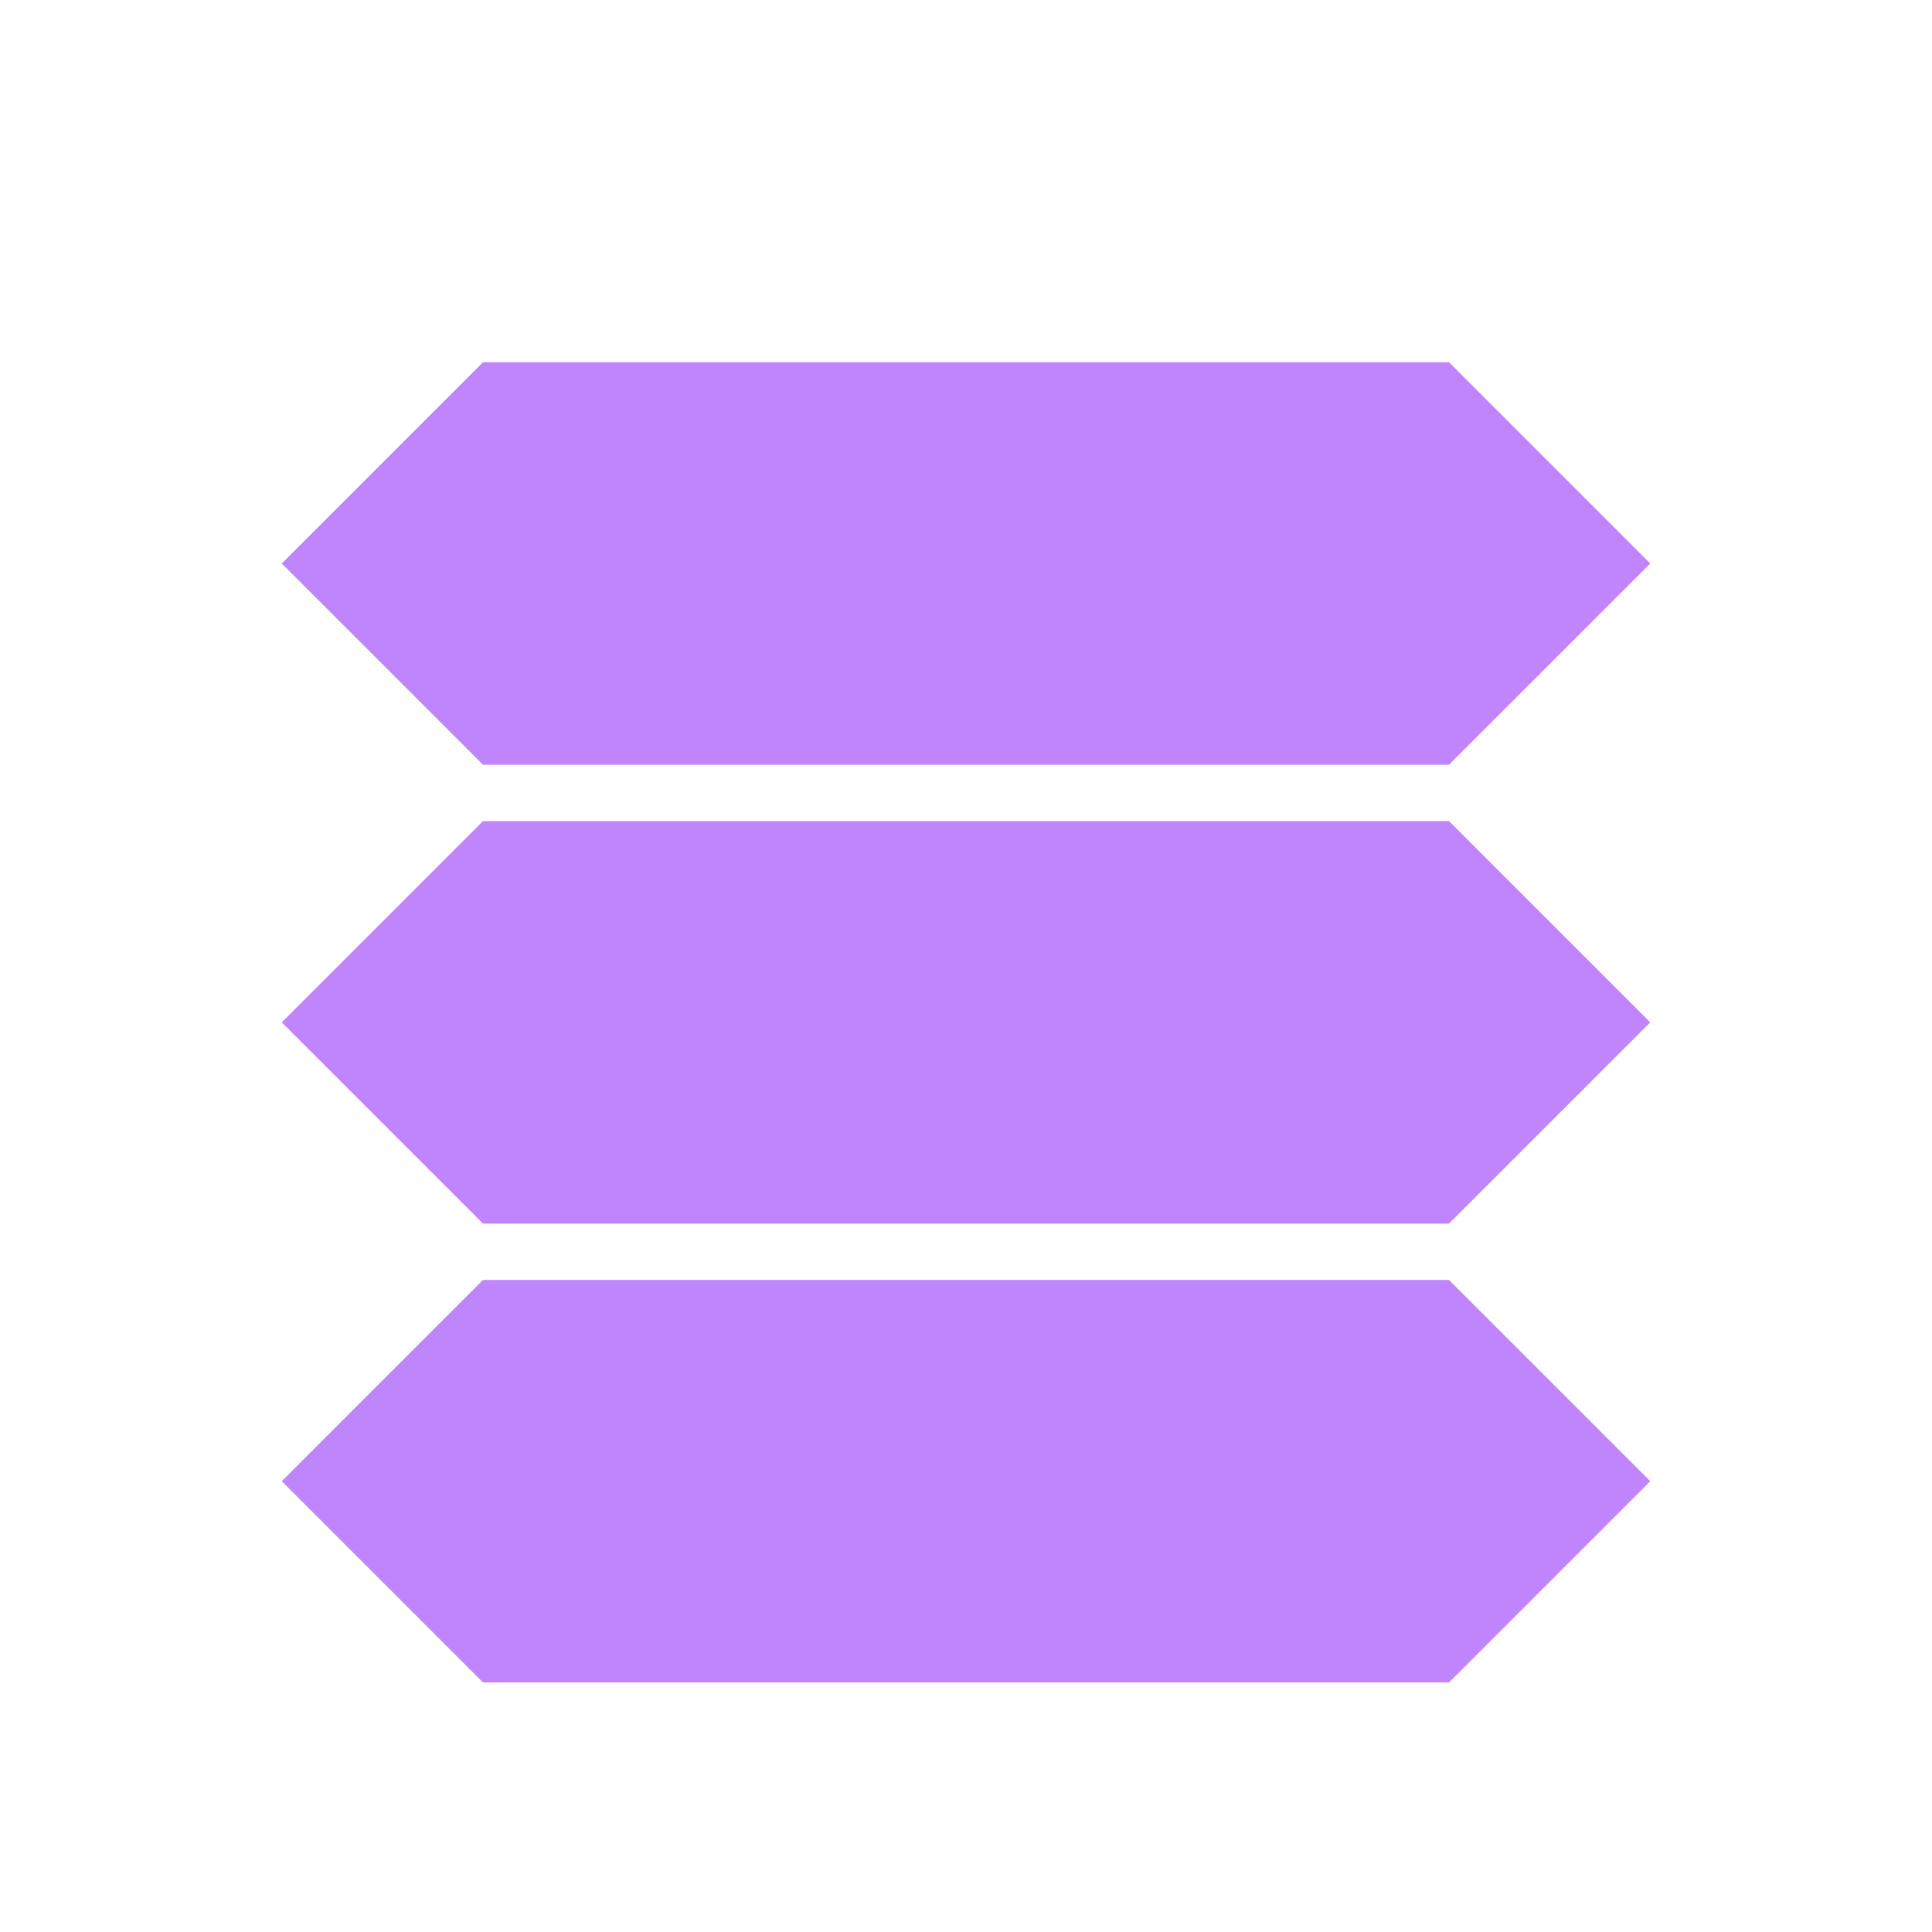
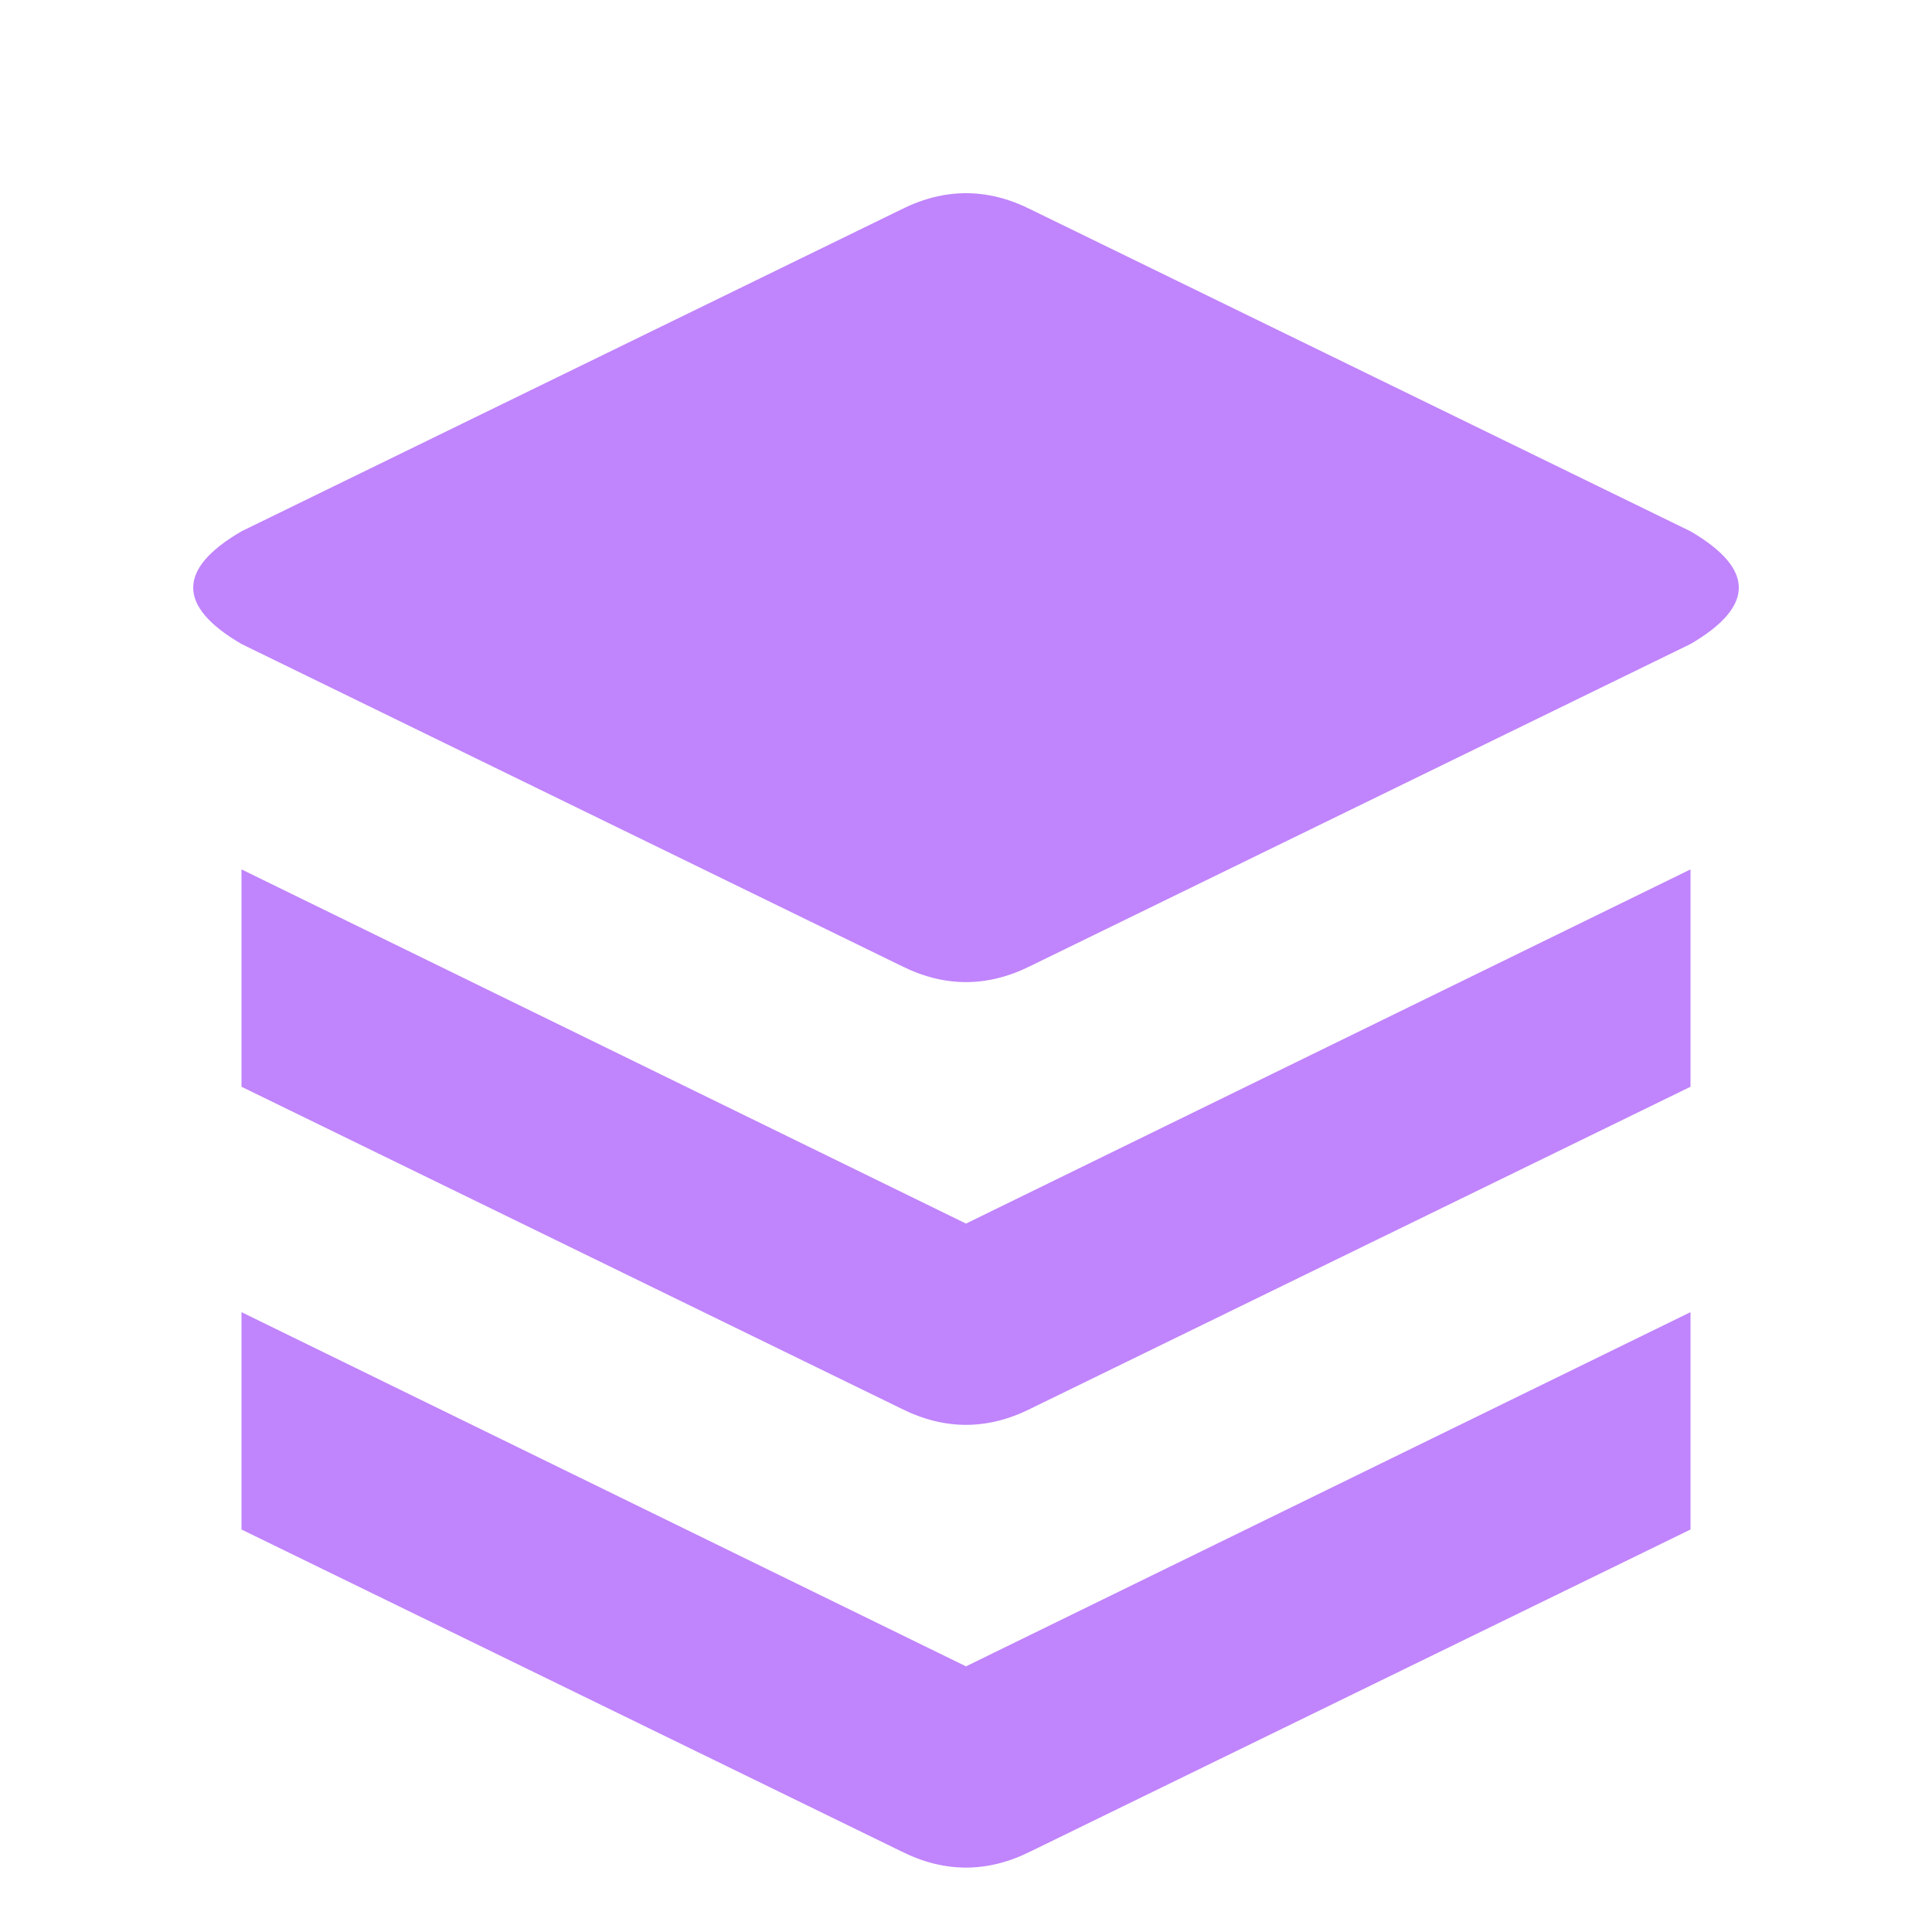
<svg xmlns="http://www.w3.org/2000/svg" viewBox="0 0 24 24">
-   <path fill="#c084fc" d="M6 4.5H18L20.5 7L18 9.5H6L3.5 7Z" />
-   <path fill="#c084fc" d="M6 10.2H18L20.5 12.7L18 15.2H6L3.5 12.7Z" />
-   <path fill="#c084fc" d="M6 15.9H18L20.5 18.4L18 20.9H6L3.5 18.4Z" />
+   <path fill="#c084fc" d="M11.2 2.6Q12 2.2 12.8 2.6L21 6.6Q22.2 7.3 21 8L12.8 12Q12 12.4 11.2 12L3 8Q1.8 7.3 3 6.6Z" />
+   <path fill="#c084fc" d="M3 10.8 12 15.2 21 10.8V13.5L12.8 17.5Q12 17.9 11.2 17.5L3 13.5Z" />
+   <path fill="#c084fc" d="M3 16.3 12 20.7 21 16.3V19L12.8 23Q12 23.4 11.2 23L3 19Z" />
</svg>
